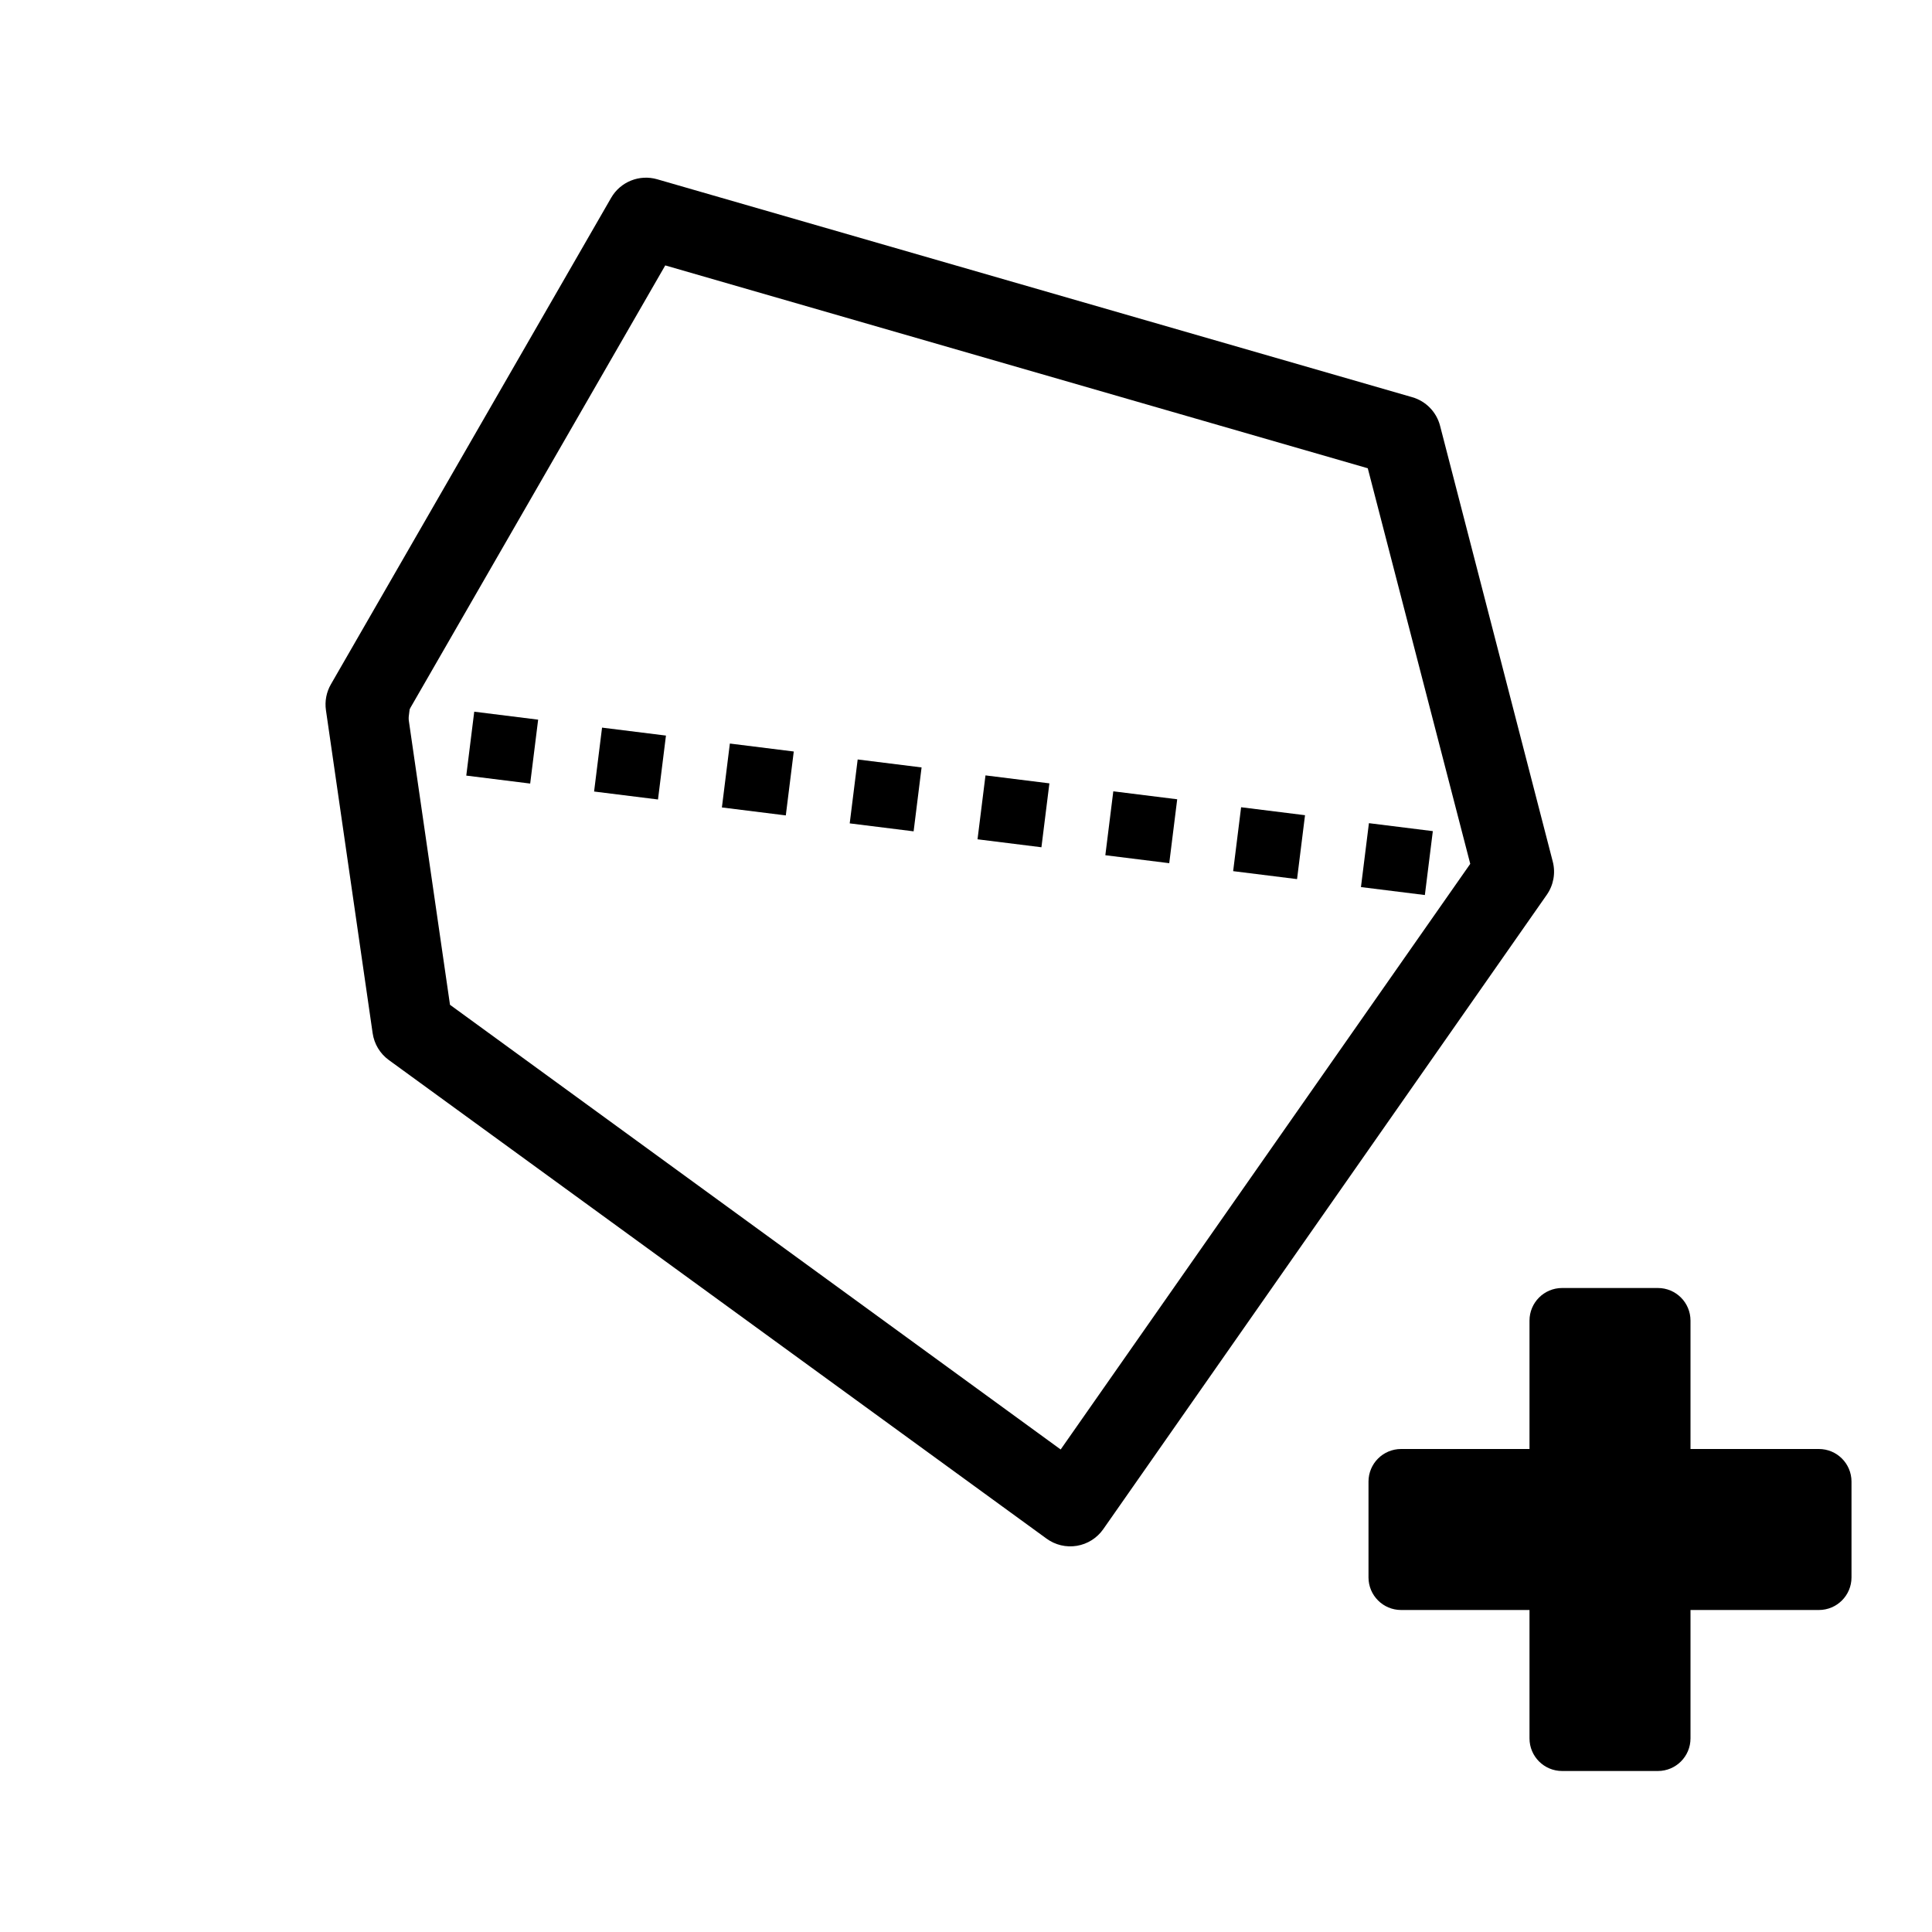
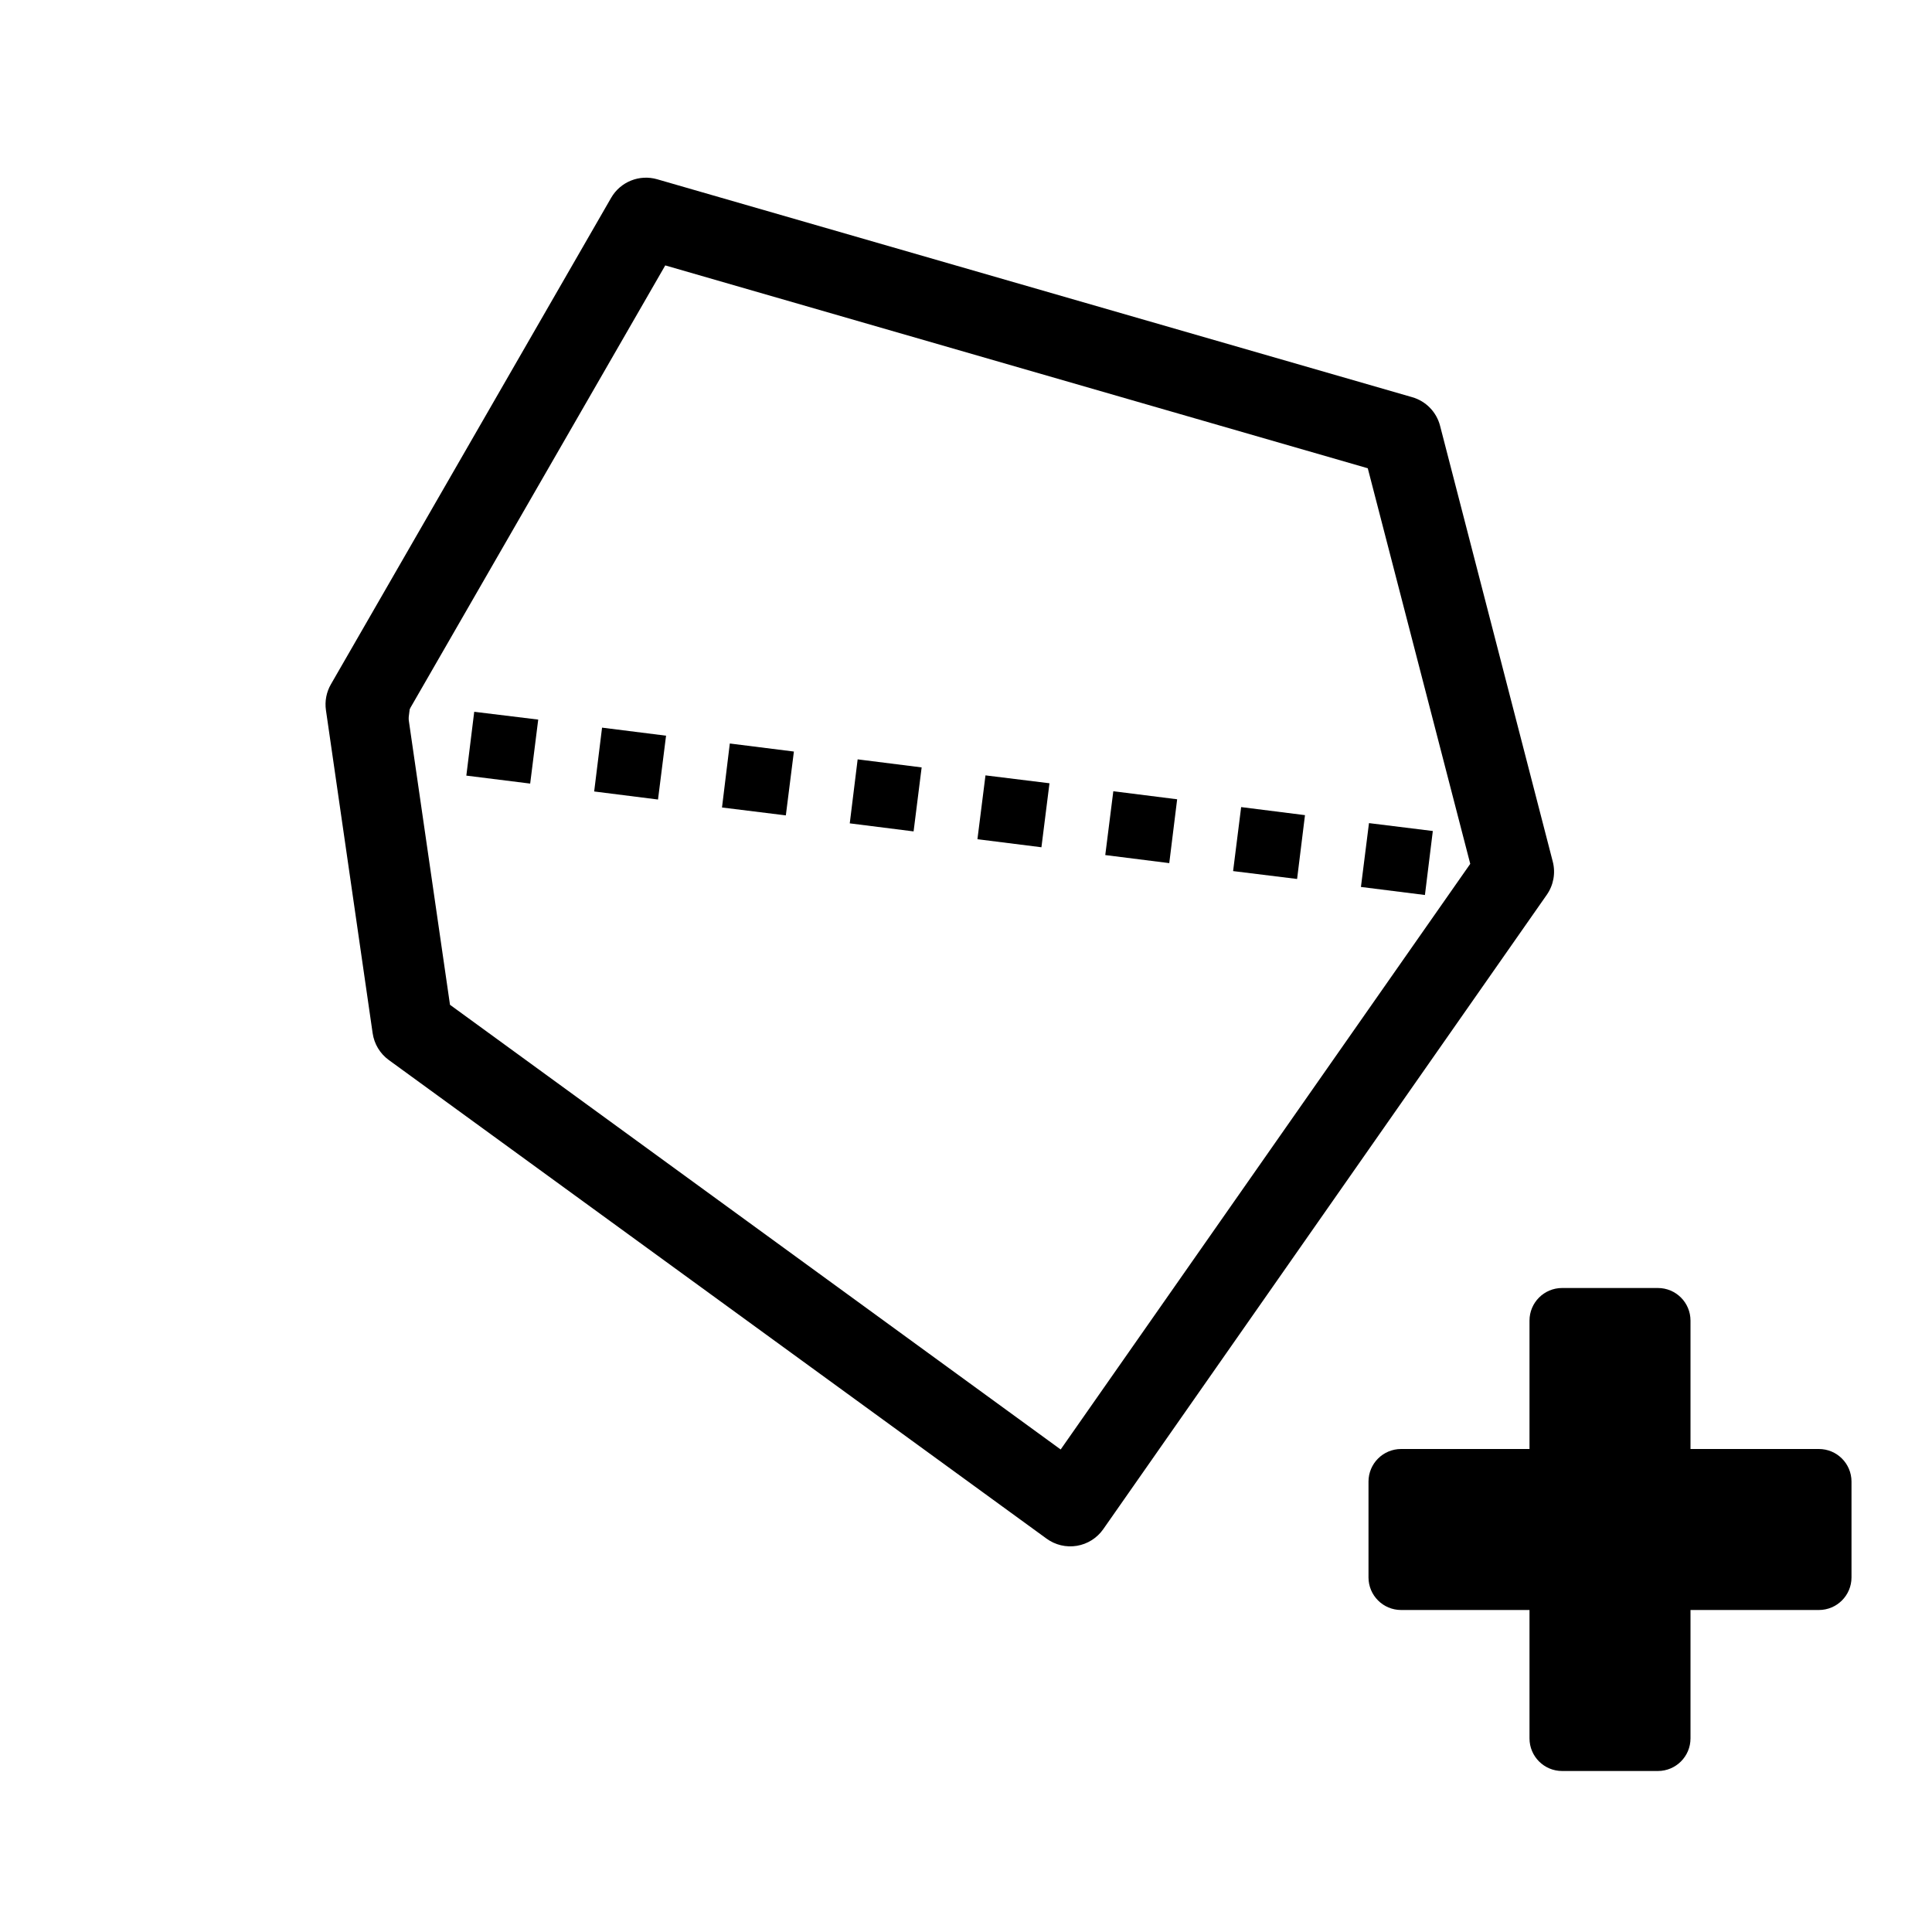
<svg xmlns="http://www.w3.org/2000/svg" width="24" height="24" viewBox="0 0 24 24" version="1.1" id="svg2">
  <defs id="defs2">
    </defs>
  <path fill="none" d="M0 0h24v24H0V0z" id="path2" />
  <path id="rect3" style="fill:#000000;stroke-width:1.378" d="M 19,16.405 V 18 H 17.405 A 0.405,0.405 135 0 0 17,18.405 v 1.19 A 0.405,0.405 45 0 0 17.405,20 H 19 v 1.595 A 0.405,0.405 45 0 0 19.405,22 h 1.19 A 0.405,0.405 135 0 0 21,21.595 V 20 h 1.595 A 0.405,0.405 135 0 0 23,19.595 V 18.405 A 0.405,0.405 45 0 0 22.595,18 H 21 V 16.405 A 0.405,0.405 45 0 0 20.595,16 H 19.405 A 0.405,0.405 135 0 0 19,16.405 Z" />
  <path style="color:#000000;fill:#000000;stroke-linejoin:round;-inkscape-stroke:none" d="M 8.164,2.227 A 0.5,0.5 0 0 0 7.592,2.457 L 4.111,8.5 a 0.5,0.5 0 0 0 -0.062,0.322 l 0.58,4.012 a 0.5,0.5 0 0 0 0.201,0.334 L 13,19.113 a 0.5,0.5 0 0 0 0.705,-0.117 l 5.51,-7.881 a 0.5,0.5 0 0 0 0.074,-0.412 L 17.889,5.289 A 0.5,0.5 0 0 0 17.543,4.934 Z m 0.1,1.07 8.727,2.52 1.273,4.914 -5.088,7.275 L 5.59,12.482 5.064,8.852 Z" id="path1" />
-   <path style="fill:none;stroke:#000000;stroke-width:0.8;stroke-linejoin:round;stroke-dasharray:0.8, 0.8;stroke-dashoffset:0;stroke-opacity:1" d="M 4.254,9.04 18.612,10.829" id="path3" />
+   <path style="color:#000000;fill:#000000;stroke-linejoin:round;stroke-dasharray:0.8, 0.8;-inkscape-stroke:none" d="M 4.303,8.643 4.205,9.438 4.998,9.535 5.098,8.742 Z M 5.891,8.842 5.793,9.635 6.586,9.734 6.686,8.939 Z m 1.588,0.197 -0.098,0.793 0.793,0.1 0.1,-0.793 z M 9.066,9.236 8.969,10.031 l 0.793,0.098 0.1,-0.793 z m 1.588,0.197 -0.098,0.795 0.793,0.1 0.1,-0.795 z m 1.588,0.199 -0.1,0.793 0.795,0.1 0.1,-0.795 z m 1.588,0.197 -0.1,0.793 0.795,0.1 0.098,-0.793 z m 1.588,0.197 -0.1,0.795 0.795,0.098 0.098,-0.793 z m 1.588,0.199 -0.1,0.793 0.795,0.1 0.098,-0.795 z m 1.588,0.197 -0.1,0.793 0.068,0.01 0.1,-0.795 z" id="path3" />
</svg>
